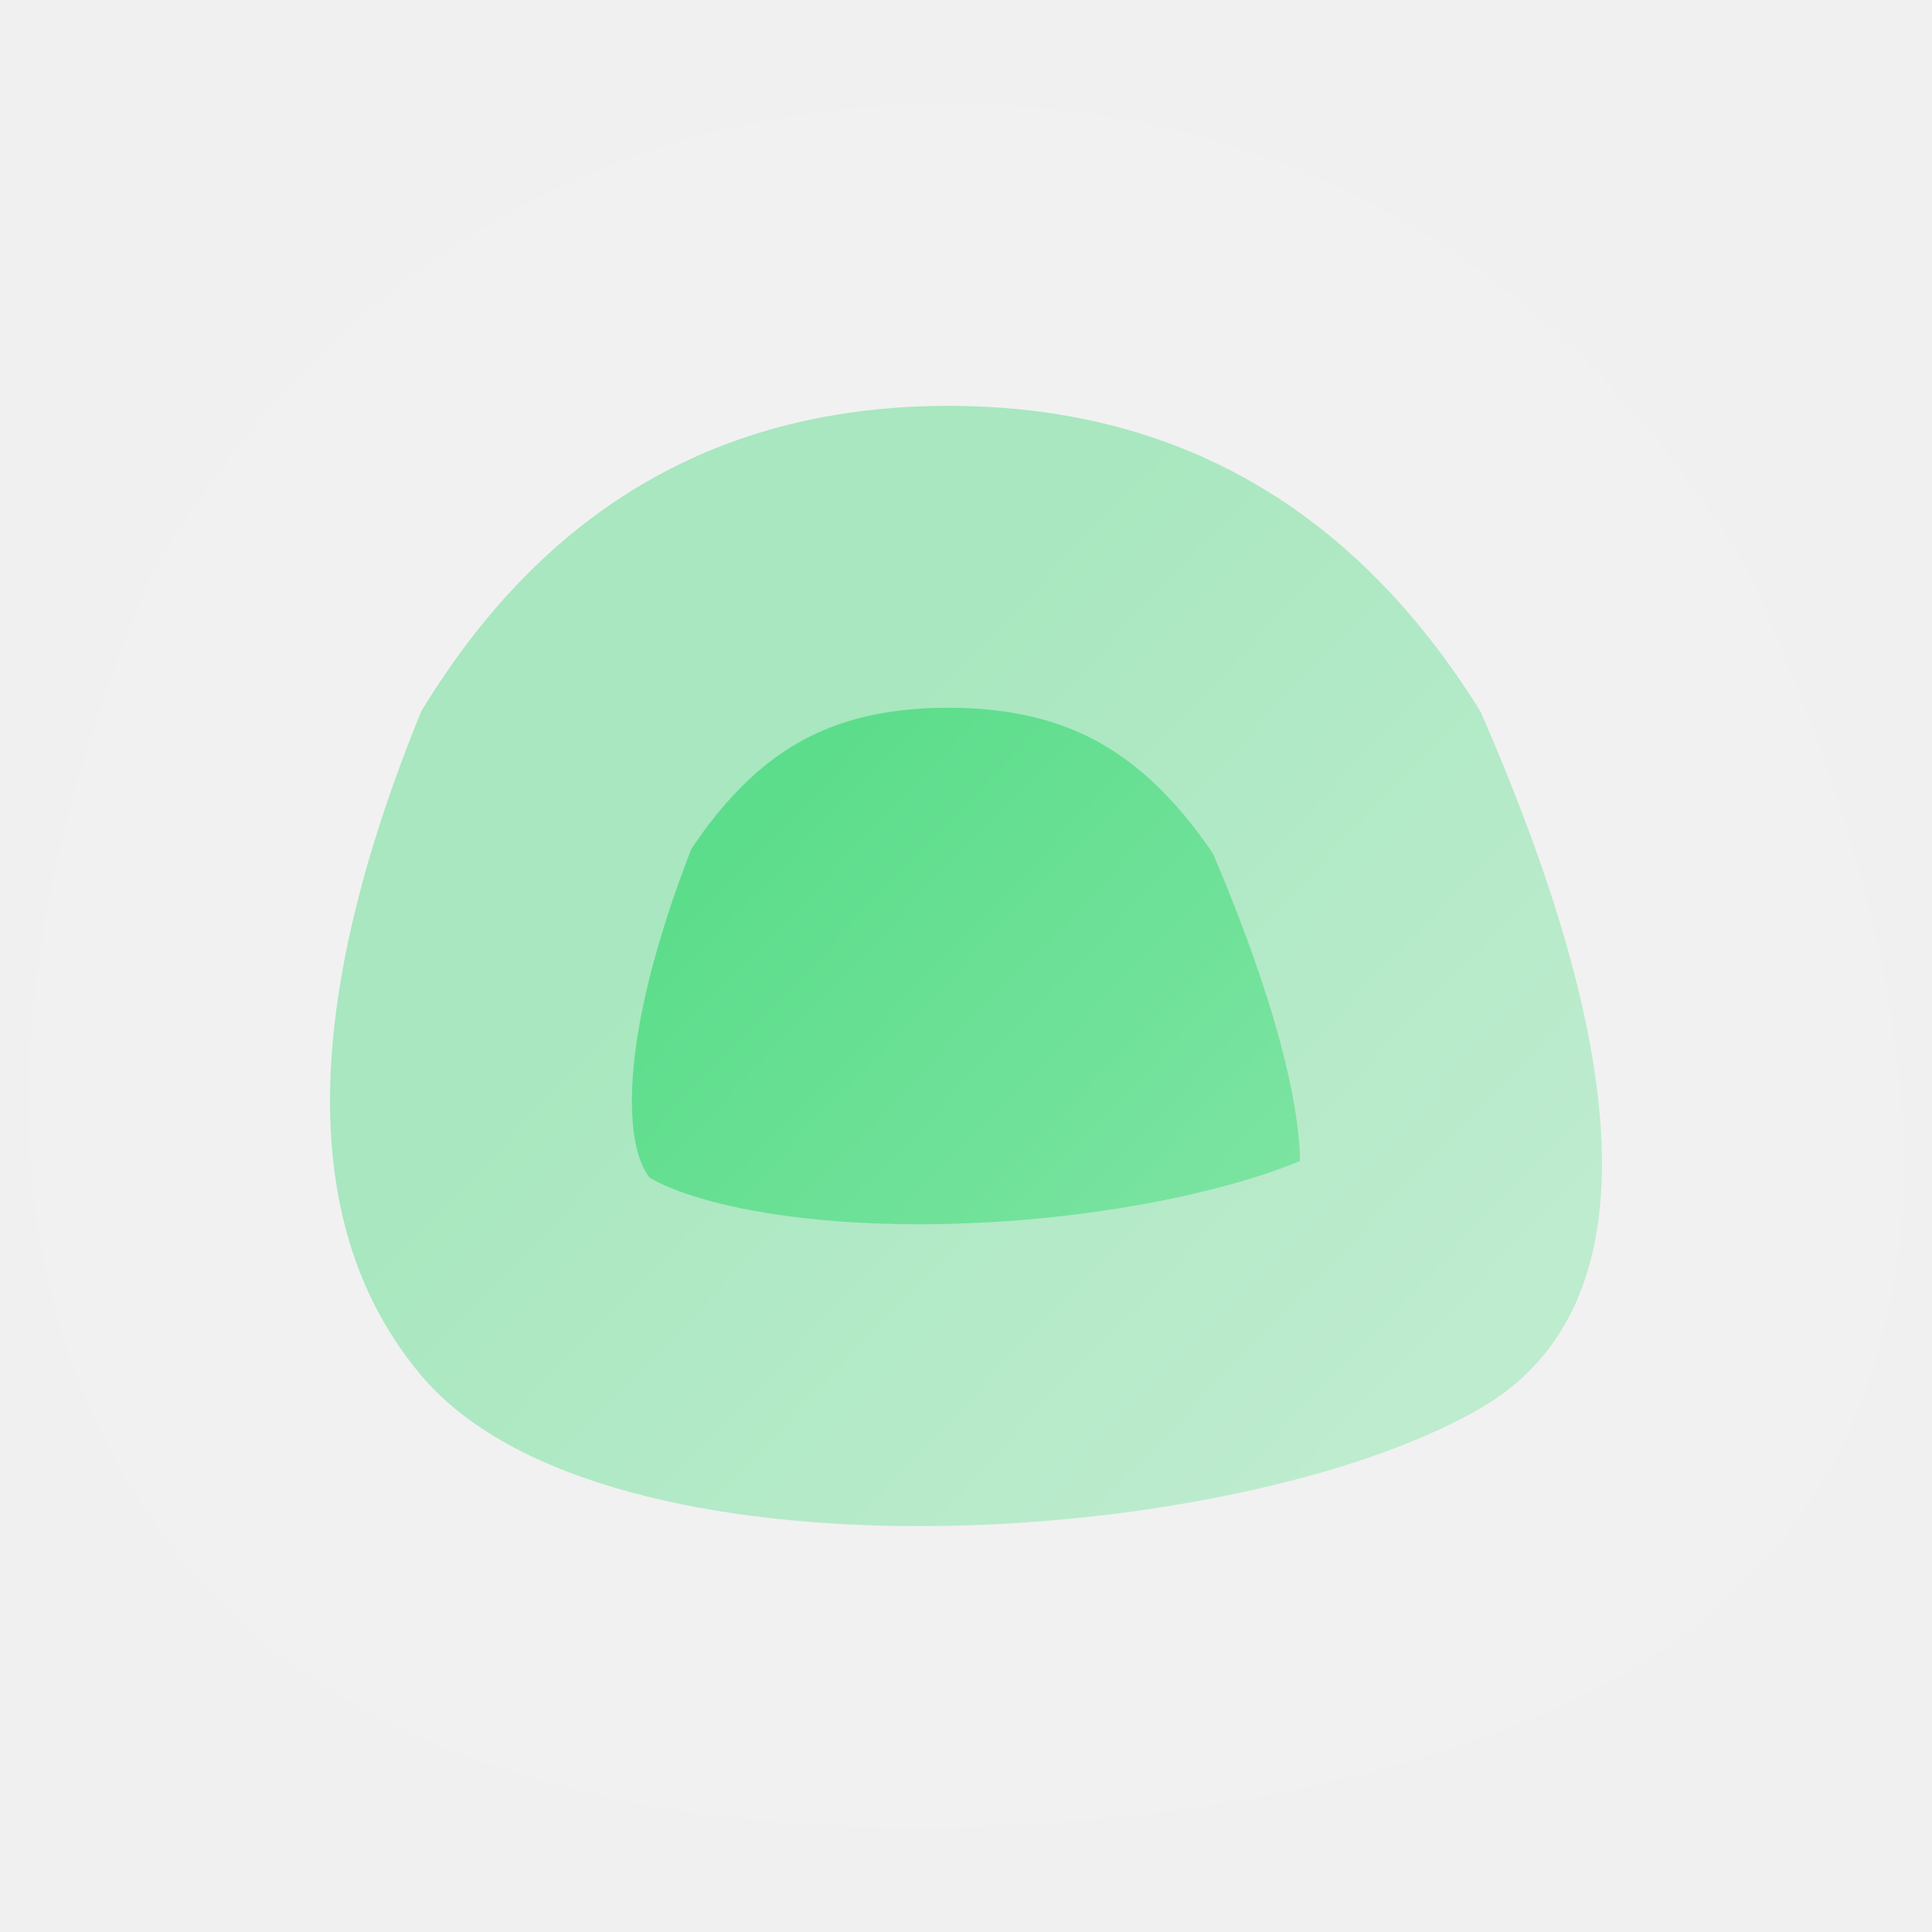
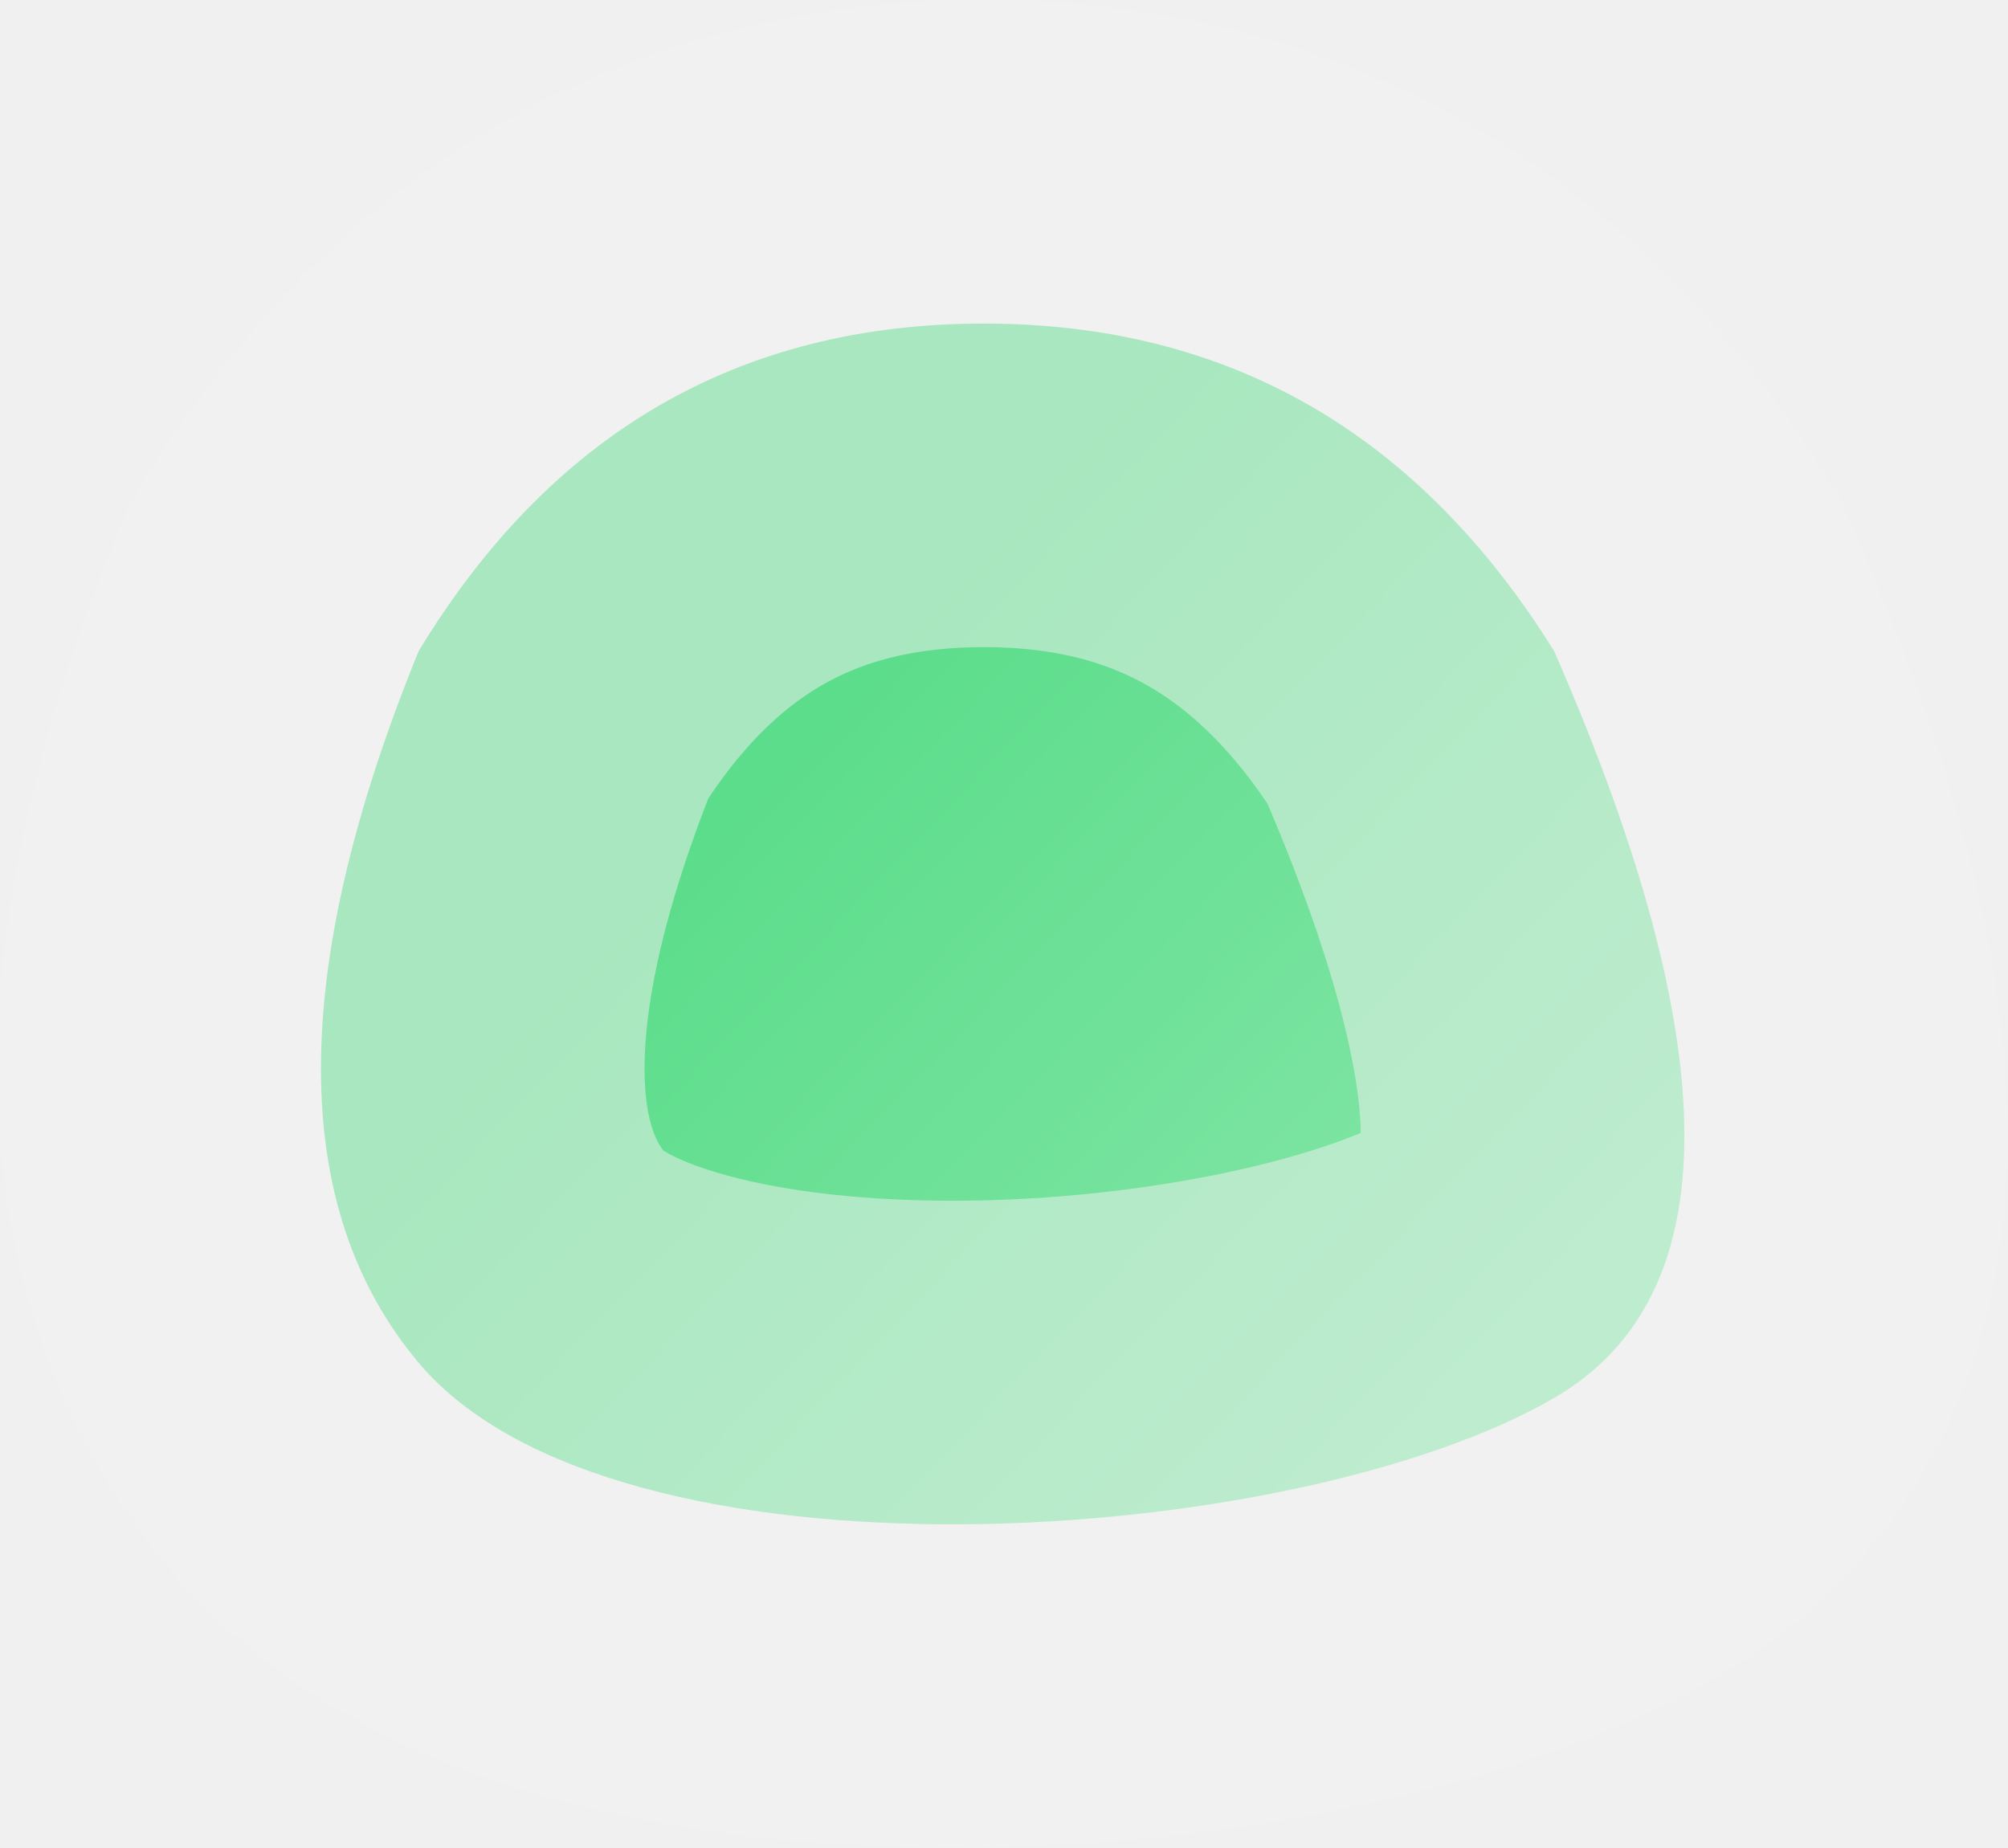
- <svg xmlns="http://www.w3.org/2000/svg" xmlns:xlink="http://www.w3.org/1999/xlink" width="640" height="640">
+ <svg xmlns="http://www.w3.org/2000/svg" width="620.521" height="571.124" viewBox="0 0 164.179 151.11">
  <defs>
-     <path d="M407.55 916.24c63.7 0 115.34 51.64 115.34 115.33v296.17c0 63.7-51.64 115.34-115.34 115.34H111.38c-63.69 0-115.33-51.64-115.33-115.34v-296.17c0-63.69 51.64-115.33 115.33-115.33h296.17z" id="prefix__a" />
-     <path d="M-467.41 394.63c0 160.13-130.01 290.13-290.14 290.13s-290.14-130-290.14-290.13 130.01-290.14 290.14-290.14 290.14 130.01 290.14 290.14z" id="prefix__c" />
-     <path d="M-96.99-586.14c39.75-33.71 91.2-18.61 116.25 5.68 12.17 11.8 37.31 34.1 21.71 88.79-8.21 28.8-30.56 55.27-67.02 79.4C-15.07-377.85-5.6-344.76 2.36-313c11.93 47.64 11.19 123.33-28.41 157.6-41.22 35.67-140.86 51.31-208.19 52.31-67.33.99-171.95-10-227.36-52.31-55.41-42.3-50.64-101.67-36.44-157.6 9.46-37.28 21.61-70.38 36.44-99.27-43.94-29.03-68.94-55.49-75-79.4-9.08-35.87 5.67-73.94 35.48-94.47 29.81-20.53 65.94-20.76 100.67 0 23.15 13.84 45.66 44.01 67.53 90.52 45.07-9.63 77.96-13.95 98.68-12.98 19.5.92 47.67 5.24 84.52 12.98 13.91-42.33 31.49-72.5 52.73-90.52z" id="prefix__d" />
-     <path d="M-86.03-10.69c24.68 0 44.69 20.01 44.69 44.7v380.64c0 24.68-20.01 44.69-44.69 44.69h-205.2c-24.69 0-44.7-20.01-44.7-44.69V34.01c0-24.69 20.01-44.7 44.7-44.7h205.2z" id="prefix__f" />
-     <path d="M-257.95 458.12c10.03-8.5 23.02-4.69 29.34 1.44 3.07 2.98 9.42 8.61 5.48 22.41-2.07 7.27-7.71 13.95-16.92 20.04 2.78 8.69 5.17 17.05 7.17 25.06 3.02 12.03 2.83 31.14-7.17 39.79-10.4 9-35.55 12.95-52.55 13.2s-43.41-2.52-57.39-13.2c-13.99-10.68-12.78-25.67-9.2-39.79 2.39-9.41 5.46-17.76 9.2-25.06-11.09-7.32-17.4-14-18.93-20.04-2.3-9.05 1.43-18.66 8.95-23.85 7.53-5.18 16.65-5.24 25.41 0 5.85 3.5 11.53 11.11 17.05 22.85 11.38-2.43 19.68-3.52 24.91-3.27 4.92.23 12.04 1.32 21.34 3.27 3.51-10.68 7.94-18.3 13.31-22.85z" id="prefix__h" />
-     <path d="M490.4 235.64c53.69 122.74 53.69 199.7 0 230.86-80.55 46.74-290.44 60.99-350.86-10.86-40.28-47.9-40.28-121.24 0-220 40.96-67.46 99.17-101.19 174.63-101.19 75.47 0 134.21 33.73 176.23 101.19z" id="prefix__i" />
-     <path d="M393.81-775.89c34.45 27.8 46.18 50.35 35.19 67.67-16.49 25.98-75.84 62.15-104.5 50.29-19.11-7.9-30.28-29.39-33.53-64.48 1.72-26.02 13.64-44.78 35.76-56.28 22.12-11.5 44.48-10.57 67.08 2.8z" id="prefix__k" />
-     <path d="M675.36-369.24c-5.39 43.93-18.34 65.81-38.85 65.63-30.77-.26-92.84-31.54-97.92-62.13-3.39-20.4 8.95-41.25 37.02-62.55 23-12.29 45.22-12.08 66.68.62 21.45 12.7 32.48 32.18 33.07 58.43z" id="prefix__m" />
-     <linearGradient id="prefix__b" gradientUnits="userSpaceOnUse" x1="256.07" y1="1132.14" x2="609.11" y2="1480.42">
-       <stop offset="0%" stop-color="#c2efd2" />
-       <stop offset="100%" stop-color="#8ff0e5" />
-     </linearGradient>
-     <linearGradient id="prefix__e" gradientUnits="userSpaceOnUse" x1="-440.25" y1="-388.59" x2="-100.49" y2="-147.33">
-       <stop offset="0%" stop-color="#5cdd8b" />
-       <stop offset="100%" stop-color="#7ae6a1" />
-     </linearGradient>
-     <linearGradient id="prefix__g" gradientUnits="userSpaceOnUse" x1="-791.65" y1="-33.27" x2="892.1" y2="418.94">
-       <stop offset="0%" stop-color="#5cdd8b" />
-       <stop offset="100%" stop-color="#5ae98f" />
-     </linearGradient>
-     <linearGradient id="prefix__j" gradientUnits="userSpaceOnUse" x1="259.78" y1="261.15" x2="463.85" y2="456.49">
-       <stop offset="0%" stop-color="#5cdd8b" />
-       <stop offset="100%" stop-color="#86e6a9" />
-     </linearGradient>
-     <linearGradient id="prefix__l" gradientUnits="userSpaceOnUse" x1="330.1" y1="-733.26" x2="419.69" y2="-707.1">
-       <stop offset="0%" stop-color="#5cdd8b" />
-       <stop offset="100%" stop-color="#86e6a9" />
-     </linearGradient>
-     <linearGradient id="prefix__n" gradientUnits="userSpaceOnUse" x1="605.5" y1="-400.8" x2="630.64" y2="-310.92">
+     <linearGradient id="a" gradientUnits="userSpaceOnUse" x1="259.78" y1="261.15" x2="463.85" y2="456.49">
      <stop offset="0%" stop-color="#5cdd8b" />
      <stop offset="100%" stop-color="#86e6a9" />
    </linearGradient>
  </defs>
-   <use xlink:href="#prefix__a" fill="url(#prefix__b)" />
-   <use xlink:href="#prefix__c" fill="#ebf0ed" />
-   <use xlink:href="#prefix__d" fill="url(#prefix__e)" />
-   <use xlink:href="#prefix__d" fill-opacity="0" stroke="#fff" stroke-width="98" stroke-opacity=".57" />
-   <use xlink:href="#prefix__f" fill="url(#prefix__g)" />
-   <use xlink:href="#prefix__f" fill-opacity="0" stroke="#f2f2f2" stroke-width="60" stroke-opacity=".51" />
-   <use xlink:href="#prefix__h" fill="#d8ad9a" />
-   <use xlink:href="#prefix__h" fill-opacity="0" stroke="#fff" stroke-width="17" />
-   <g>
-     <use xlink:href="#prefix__i" fill="url(#prefix__j)" />
-     <use xlink:href="#prefix__i" fill-opacity="0" stroke="#f2f2f2" stroke-width="200" stroke-opacity=".51" />
-   </g>
-   <g>
-     <use xlink:href="#prefix__k" fill="url(#prefix__l)" />
-   </g>
-   <g>
-     <use xlink:href="#prefix__m" fill="url(#prefix__n)" />
-   </g>
+   <path d="M490.4 235.64c53.69 122.74 53.69 199.7 0 230.86-80.55 46.74-290.44 60.99-350.86-10.86-40.28-47.9-40.28-121.24 0-220 40.96-67.46 99.17-101.19 174.63-101.19 75.47 0 134.21 33.73 176.23 101.19z" style="fill:url(#a)" transform="matrix(.26458 0 0 .26458 -2.685 -9.115)" />
+   <path d="M490.4 235.64c53.69 122.74 53.69 199.7 0 230.86-80.55 46.74-290.44 60.99-350.86-10.86-40.28-47.9-40.28-121.24 0-220 40.96-67.46 99.17-101.19 174.63-101.19 75.47 0 134.21 33.73 176.23 101.19z" style="fill-opacity:0;stroke:#f2f2f2;stroke-width:200;stroke-opacity:.51" fill="none" transform="matrix(.26458 0 0 .26458 -2.685 -9.115)" />
</svg>
